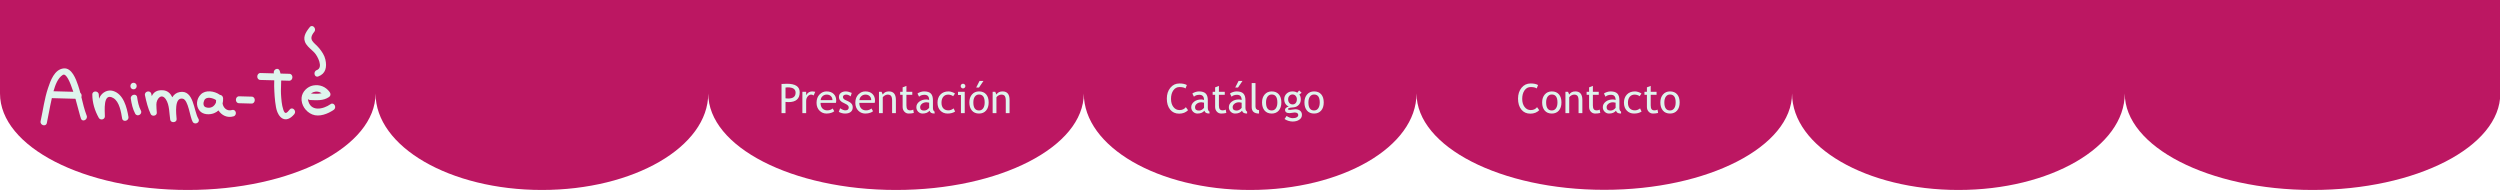
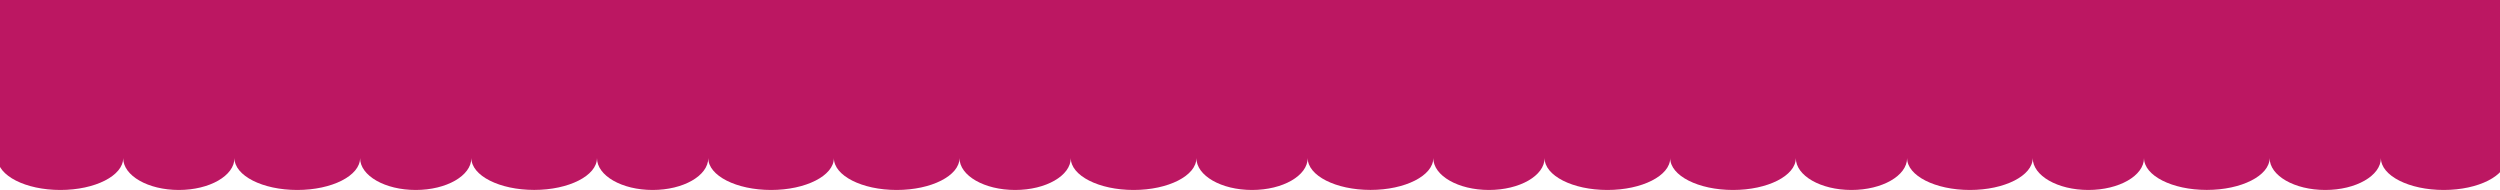
<svg xmlns="http://www.w3.org/2000/svg" version="1.1" id="Capa_1" x="0px" y="0px" width="1024px" height="77.811px" viewBox="0 0 1024 77.811" enable-background="new 0 0 1024 77.811" xml:space="preserve">
-   <path fill="#BC1762" d="M0,0v38.288l0,0C0,60.118,34.436,77.81,76.913,77.81c42.478,0,76.914-17.689,76.914-39.521l0,0  c0,21.83,30.506,39.521,68.136,39.521c37.631,0,68.137-17.689,68.137-39.521l0,0c0,21.83,34.435,39.521,76.913,39.521  s76.914-17.689,76.914-39.521l0,0c0,21.83,30.506,39.521,68.136,39.521c37.634,0,68.139-17.689,68.139-39.521h0.005  c0.063,21.798,34.473,39.463,76.91,39.463c42.437,0,76.847-17.665,76.911-39.463h0.004c0,21.83,30.505,39.521,68.135,39.521  c37.631,0,68.137-17.689,68.137-39.521h0.001c0,21.83,34.438,39.521,76.912,39.521c42.479,0,76.914-17.689,76.914-39.521V0H0z" />
-   <g>
-     <path fill="#DFF4ED" d="M33.338,39.781c0.22-0.606,0.077-1.37-0.439-1.745c-0.273-1.039-0.569-2.069-0.917-3.079   c-0.846-2.459-2.534-7.306-5.937-6.933c-3.775,0.415-5.375,5.061-6.395,8.115c-1.465,4.386-2.03,8.99-3.016,13.49   c-0.366,1.668,2.18,2.448,2.547,0.771c0.704-3.211,1.208-6.532,1.959-9.733c0.03-0.128,0.058-0.156,0.093-0.472   c3.226,0.089,6.451,0.178,9.677,0.265c1.068,3.813,1.914,7.247,2.264,8.144c0.622,1.595,2.946,0.331,2.33-1.246   C34.55,44.914,33.967,42.358,33.338,39.781z M21.912,37.378c0.698-2.503,1.761-5.424,3.796-6.686   c1.38-0.854,2.958,2.771,4.323,6.906C27.324,37.525,24.618,37.452,21.912,37.378z" />
-     <path fill="#DFF4ED" d="M46.3,37.241c-2.118-0.623-4.296,0.504-5.334,2.342c-0.156,0.276-0.283,0.564-0.388,0.86   c-0.063-0.536-0.106-1.079-0.109-1.634c-0.009-1.714-2.669-1.807-2.66-0.091c0.017,3.393,1.003,6.602,2.653,9.551   c0.63,1.127,2.486,0.742,2.496-0.597c0.016-2.104-0.923-10.052,3.476-7.501c2.47,1.434,3.175,5.777,3.588,8.331   c0.275,1.695,2.861,1.063,2.588-0.618C51.983,44.009,50.59,38.504,46.3,37.241z" />
-     <path fill="#DFF4ED" d="M56.167,39.794c-0.247-1.699-2.833-1.065-2.588,0.619c0.306,2.104,0.781,4.249,1.79,6.139   c0.808,1.514,3.14,0.231,2.332-1.283C56.805,43.592,56.438,41.659,56.167,39.794z" />
-     <path fill="#DFF4ED" d="M54.655,36.577c1.718,0.046,1.805-2.614,0.091-2.661C53.028,33.87,52.942,36.53,54.655,36.577z" />
-     <path fill="#DFF4ED" d="M73.597,37.707c-1.439,0.267-2.389,1.063-3.009,2.14c-0.756-1.569-1.923-2.724-3.794-2.873   c-2.541-0.205-3.909,0.826-4.624,2.394c-0.069-0.31-0.137-0.62-0.205-0.931c-0.368-1.678-2.955-1.057-2.588,0.617   c0.58,2.646,1.179,5.221,2.355,7.673c0.547,1.143,2.599,0.729,2.496-0.598c-0.085-1.101-0.167-2.194-0.178-3.299   c-0.023-2.281,2.085-4.916,3.922-2.091c1.474,2.268,1.347,5.704,1.748,8.3c0.228,1.477,2.747,1.23,2.625-0.264   c-0.171-2.066-1.036-9.022,2.487-8.361c2.355,0.439,2.942,7.607,4.101,9.51c0.889,1.458,3.227,0.185,2.331-1.285   C79.313,45.442,79.434,36.628,73.597,37.707z" />
-     <path fill="#DFF4ED" d="M95.03,45.065c-2.052,0.606-3.571-0.868-3.86-2.667c0.179-0.696,0.258-1.436,0.209-2.202   c-0.053-0.82-0.695-1.32-1.343-1.349c-0.059-0.056-0.119-0.109-0.191-0.158c-2.055-1.377-5.562-1.985-7.538-0.072   c-1.871,1.812-2.217,4.767-0.503,6.787c1.369,1.613,4.052,1.678,5.865,0.967c0.708-0.277,1.309-0.668,1.819-1.133   c1.267,1.97,3.565,3.182,6.16,2.417C97.289,47.171,96.678,44.579,95.03,45.065z M88.466,41.958   c-0.588,1.611-2.117,2.617-4.118,2.003c-1.273-0.391-1.129-1.952-0.668-2.899c0.844-1.735,3.625-0.875,4.773-0.104   c0.02,0.013,0.039,0.02,0.058,0.03C88.47,41.312,88.454,41.636,88.466,41.958z" />
-     <path fill="#DFF4ED" d="M103.115,39.586c-1.717-0.046-3.434-0.094-5.151-0.141c-1.718-0.047-1.811,2.789-0.097,2.834   c1.717,0.048,3.434,0.095,5.152,0.142C104.736,42.468,104.828,39.634,103.115,39.586z" />
-     <path fill="#DFF4ED" d="M118.696,44.845c-1.248,1.474-1.942,2.229-2.646,0.113c-0.684-2.052-0.817-4.307-0.956-6.445   c-0.105-1.617,0.094-3.644,0.08-5.535c1.087,0.029,2.174,0.06,3.262,0.088c1.718,0.046,1.81-2.789,0.097-2.834   c-1.208-0.032-2.414-0.065-3.621-0.099c-0.093-0.318-0.206-0.819-0.361-1.193c-0.634-1.524-2.808-0.47-2.382,1.118   c-1.819-0.049-3.636-0.099-5.455-0.147c-1.718-0.046-1.811,2.789-0.097,2.835c1.904,0.052,3.81,0.104,5.714,0.154   c-0.02,0.946-0.049,1.829-0.034,2.376c0.079,2.878,0.235,5.772,0.75,8.611c0.824,4.549,3.999,7.004,7.489,2.883   C121.632,45.475,119.807,43.533,118.696,44.845z" />
-     <path fill="#DFF4ED" d="M135.403,42.661c-3.114,2.185-8.26,3.218-9.239-1.726c-0.022-0.116-0.019-0.229-0.023-0.341   c0.205,0.214,0.493,0.36,0.875,0.374c2.639,0.094,5.399,0.379,7.691-1.188c0.771-0.525,0.861-1.352,0.319-2.085   c-1.625-2.2-4.09-3.183-6.774-2.682c-2.36,0.439-4.511,2.566-4.723,4.994c-0.258,2.977,1.688,5.771,4.388,6.878   c2.83,1.16,6.445-0.265,8.771-1.896C138.076,44.021,136.81,41.675,135.403,42.661z M128.5,37.702   c1.201-0.411,2.301-0.146,3.226,0.483c-1.392,0.342-2.895,0.199-4.356,0.136C127.721,38.052,128.11,37.835,128.5,37.702z" />
-     <path fill="#DFF4ED" d="M128.837,21.621c1.173,1.258,3.778,6.041,0.905,7.102c-1.589,0.586-0.989,3.183,0.619,2.589   c3.111-1.148,3.585-3.887,2.926-6.896c-0.385-1.753-1.417-3.268-2.527-4.636c-1.991-2.457-4.838-3.3-2.029-6.755   c1.066-1.313-0.758-3.255-1.841-1.923c-1.74,2.142-3.199,4.446-1.455,7.03C126.334,19.462,127.749,20.453,128.837,21.621z" />
-   </g>
-   <path fill="#DFF4ED" d="M321.747,41.744v4.604h-1.632V34.39c1.235-0.055,1.98-0.082,2.236-0.082c3.472,0,5.208,1.163,5.208,3.485  c0,2.689-1.535,4.032-4.604,4.032C322.77,41.825,322.367,41.798,321.747,41.744z M321.747,35.859v4.416  c0.691,0.054,1.056,0.082,1.094,0.082c2.024,0,3.037-0.798,3.037-2.392c0-1.459-1.081-2.188-3.241-2.188  C322.419,35.778,322.122,35.804,321.747,35.859z" />
-   <path fill="#DFF4ED" d="M333.28,39.099c-0.337-0.233-0.677-0.351-1.02-0.351c-0.55,0-1.03,0.253-1.441,0.759  c-0.411,0.506-0.616,1.114-0.616,1.828v5.012h-1.551v-8.742h1.551v1.396c0.566-1.04,1.407-1.559,2.522-1.559  c0.278,0,0.678,0.049,1.2,0.147L333.28,39.099z" />
-   <path fill="#DFF4ED" d="M342.39,42.128h-6.301c0,1.022,0.28,1.809,0.841,2.358c0.495,0.479,1.131,0.719,1.91,0.719  c0.887,0,1.627-0.259,2.22-0.775l0.653,1.118c-0.24,0.24-0.607,0.445-1.102,0.62c-0.621,0.229-1.311,0.343-2.073,0.343  c-1.099,0-2.033-0.373-2.8-1.118c-0.854-0.822-1.282-1.927-1.282-3.313c0-1.443,0.438-2.6,1.314-3.47  c0.784-0.779,1.711-1.167,2.783-1.167c1.246,0,2.223,0.351,2.931,1.053c0.686,0.674,1.028,1.569,1.028,2.686  C342.512,41.524,342.471,41.84,342.39,42.128z M338.627,38.749c-0.691,0-1.271,0.223-1.739,0.669  c-0.446,0.424-0.699,0.952-0.759,1.583h4.84c0-0.626-0.196-1.148-0.587-1.567C339.952,38.977,339.367,38.749,338.627,38.749z" />
-   <path fill="#DFF4ED" d="M343.573,45.825l0.547-1.469c0.865,0.566,1.562,0.849,2.09,0.849c0.958,0,1.437-0.403,1.437-1.208  c0-0.576-0.462-1.073-1.388-1.485c-0.713-0.327-1.193-0.574-1.441-0.743c-0.248-0.169-0.462-0.36-0.645-0.575  c-0.183-0.216-0.318-0.444-0.408-0.686c-0.09-0.242-0.135-0.503-0.135-0.78c0-0.718,0.261-1.279,0.784-1.681  s1.205-0.604,2.049-0.604c0.637,0,1.439,0.202,2.408,0.604l-0.44,1.437c-0.615-0.49-1.233-0.735-1.853-0.735  c-0.37,0-0.682,0.087-0.935,0.261c-0.253,0.173-0.379,0.395-0.379,0.661c0,0.56,0.318,0.984,0.955,1.273l1.11,0.506  c0.68,0.311,1.175,0.665,1.485,1.062c0.311,0.396,0.465,0.896,0.465,1.493c0,0.784-0.274,1.397-0.824,1.842  c-0.55,0.442-1.312,0.664-2.286,0.664C345.25,46.511,344.384,46.282,343.573,45.825z" />
-   <path fill="#DFF4ED" d="M358.274,42.128h-6.301c0,1.022,0.28,1.809,0.841,2.358c0.495,0.479,1.131,0.719,1.91,0.719  c0.887,0,1.627-0.259,2.22-0.775l0.653,1.118c-0.24,0.24-0.607,0.445-1.102,0.62c-0.621,0.229-1.312,0.343-2.073,0.343  c-1.099,0-2.033-0.373-2.8-1.118c-0.854-0.822-1.282-1.927-1.282-3.313c0-1.443,0.438-2.6,1.314-3.47  c0.784-0.779,1.711-1.167,2.783-1.167c1.246,0,2.223,0.351,2.931,1.053c0.686,0.674,1.028,1.569,1.028,2.686  C358.396,41.524,358.355,41.84,358.274,42.128z M354.511,38.749c-0.691,0-1.271,0.223-1.739,0.669  c-0.446,0.424-0.699,0.952-0.759,1.583h4.84c0-0.626-0.196-1.148-0.587-1.567C355.836,38.977,355.251,38.749,354.511,38.749z" />
-   <path fill="#DFF4ED" d="M365.408,46.348v-5.085c0-0.931-0.14-1.583-0.42-1.956c-0.281-0.372-0.75-0.558-1.408-0.558  c-0.354,0-0.724,0.106-1.11,0.318c-0.387,0.212-0.683,0.473-0.89,0.784v6.497h-1.551v-8.742h1.061l0.49,1.126  c0.512-0.859,1.347-1.29,2.506-1.29c1.915,0,2.873,1.165,2.873,3.493v5.412H365.408z" />
-   <path fill="#DFF4ED" d="M369.718,38.83h-1.012v-1.225h1.012v-1.828l1.551-0.596v2.424h2.4v1.225h-2.4v4.343  c0,0.734,0.124,1.257,0.372,1.566c0.248,0.311,0.646,0.466,1.196,0.466c0.397,0,0.808-0.101,1.232-0.302l0.229,1.362  c-0.642,0.164-1.347,0.245-2.114,0.245c-0.691,0-1.275-0.257-1.751-0.771c-0.477-0.514-0.714-1.163-0.714-1.946V38.83z" />
-   <path fill="#DFF4ED" d="M380.729,45.344c-0.62,0.777-1.57,1.167-2.849,1.167c-0.686,0-1.28-0.249-1.784-0.746  c-0.503-0.499-0.755-1.117-0.755-1.857c0-0.888,0.388-1.636,1.163-2.25c0.775-0.61,1.764-0.917,2.967-0.917  c0.326,0,0.697,0.071,1.11,0.212c0-1.414-0.631-2.122-1.894-2.122c-0.968,0-1.714,0.261-2.236,0.783l-0.653-1.297  c0.294-0.24,0.701-0.446,1.22-0.616c0.52-0.173,1.017-0.258,1.49-0.258c1.268,0,2.189,0.288,2.763,0.865s0.861,1.494,0.861,2.751  v3.134c0,0.768,0.229,1.278,0.686,1.535v0.775c-0.631,0-1.103-0.09-1.417-0.27C381.089,46.054,380.865,45.758,380.729,45.344z   M380.582,42.054c-0.49-0.109-0.833-0.163-1.028-0.163c-0.784,0-1.423,0.201-1.918,0.604c-0.495,0.403-0.743,0.879-0.743,1.429  c0,0.908,0.536,1.362,1.608,1.362c0.784,0,1.478-0.373,2.082-1.118V42.054z" />
-   <path fill="#DFF4ED" d="M391.169,38.316l-0.767,1.093c-0.158-0.158-0.437-0.308-0.837-0.449s-0.793-0.212-1.179-0.212  c-0.844,0-1.513,0.295-2.008,0.885c-0.495,0.591-0.743,1.4-0.743,2.429c0,1.022,0.253,1.803,0.759,2.338  c0.506,0.536,1.208,0.805,2.106,0.805c0.696,0,1.398-0.27,2.106-0.809l0.612,1.307c-0.833,0.538-1.864,0.808-3.093,0.808  c-1.192,0-2.177-0.399-2.955-1.2c-0.778-0.8-1.167-1.883-1.167-3.248c0-1.394,0.404-2.511,1.212-3.355s1.914-1.265,3.318-1.265  c0.452,0,0.942,0.094,1.469,0.286C390.529,37.92,390.919,38.115,391.169,38.316z" />
-   <path fill="#DFF4ED" d="M393.602,46.348v-7.436h-1.2v-1.306h2.751v8.742H393.602z M394.45,34.3c0.267,0,0.494,0.093,0.682,0.282  c0.188,0.187,0.282,0.412,0.282,0.673c0,0.267-0.094,0.493-0.282,0.682c-0.188,0.187-0.415,0.281-0.682,0.281  c-0.261,0-0.485-0.094-0.673-0.281c-0.188-0.189-0.282-0.415-0.282-0.682s0.093-0.493,0.278-0.678  C393.958,34.393,394.184,34.3,394.45,34.3z" />
-   <path fill="#DFF4ED" d="M397.046,41.956c0-1.351,0.363-2.439,1.09-3.27c0.727-0.829,1.683-1.244,2.869-1.244  c1.251,0,2.223,0.399,2.914,1.195c0.691,0.798,1.037,1.903,1.037,3.318c0,1.409-0.354,2.521-1.061,3.335  c-0.708,0.813-1.67,1.22-2.89,1.22c-1.246,0-2.217-0.41-2.914-1.232S397.046,43.349,397.046,41.956z M398.678,41.956  c0,2.192,0.776,3.29,2.327,3.29c0.724,0,1.291-0.294,1.702-0.882s0.616-1.392,0.616-2.408c0-2.166-0.772-3.249-2.318-3.249  c-0.708,0-1.272,0.289-1.694,0.865C398.89,40.149,398.678,40.945,398.678,41.956z M402.833,33.141l-1.845,2.718h-1.143l1.379-2.718  H402.833z" />
-   <path fill="#DFF4ED" d="M411.967,46.348v-5.085c0-0.931-0.14-1.583-0.42-1.956c-0.281-0.372-0.75-0.558-1.408-0.558  c-0.354,0-0.724,0.106-1.11,0.318c-0.386,0.212-0.683,0.473-0.89,0.784v6.497h-1.551v-8.742h1.061l0.49,1.126  c0.511-0.859,1.347-1.29,2.506-1.29c1.916,0,2.874,1.165,2.874,3.493v5.412H411.967z" />
-   <path fill="#DFF4ED" d="M486.134,34.83l-0.548,1.396c-0.522-0.38-1.344-0.571-2.465-0.571c-1.05,0-1.892,0.452-2.526,1.355  c-0.634,0.902-0.951,2.068-0.951,3.493c0,1.36,0.326,2.464,0.976,3.31c0.649,0.847,1.489,1.27,2.518,1.27  c1.122,0,1.985-0.397,2.589-1.191l0.898,1.249c-0.947,0.942-2.167,1.412-3.657,1.412c-1.563,0-2.792-0.563-3.689-1.689  c-0.897-1.127-1.348-2.612-1.348-4.457c0-1.784,0.479-3.267,1.437-4.449c0.958-1.181,2.196-1.771,3.715-1.771  C484.381,34.186,485.399,34.4,486.134,34.83z" />
-   <path fill="#DFF4ED" d="M493.317,45.344c-0.621,0.777-1.571,1.167-2.851,1.167c-0.686,0-1.28-0.249-1.782-0.746  c-0.503-0.499-0.755-1.117-0.755-1.857c0-0.888,0.387-1.636,1.162-2.25c0.776-0.61,1.765-0.917,2.968-0.917  c0.327,0,0.696,0.071,1.11,0.212c0-1.414-0.632-2.122-1.894-2.122c-0.969,0-1.714,0.261-2.236,0.783l-0.653-1.297  c0.294-0.24,0.699-0.446,1.22-0.616c0.521-0.173,1.017-0.258,1.49-0.258c1.268,0,2.188,0.288,2.763,0.865  c0.574,0.577,0.861,1.494,0.861,2.751v3.134c0,0.768,0.229,1.278,0.686,1.535v0.775c-0.632,0-1.103-0.09-1.417-0.27  C493.676,46.054,493.452,45.758,493.317,45.344z M493.17,42.054c-0.489-0.109-0.833-0.163-1.028-0.163  c-0.783,0-1.424,0.201-1.92,0.604c-0.494,0.403-0.741,0.879-0.741,1.429c0,0.908,0.535,1.362,1.606,1.362  c0.784,0,1.479-0.373,2.083-1.118V42.054z" />
-   <path fill="#DFF4ED" d="M497.716,38.83h-1.013v-1.225h1.013v-1.828l1.551-0.596v2.424h2.399v1.225h-2.399v4.343  c0,0.734,0.123,1.257,0.371,1.566c0.249,0.311,0.646,0.466,1.195,0.466c0.398,0,0.81-0.101,1.234-0.302l0.229,1.362  c-0.643,0.164-1.349,0.245-2.115,0.245c-0.69,0-1.273-0.257-1.751-0.771c-0.477-0.514-0.714-1.163-0.714-1.946V38.83z" />
-   <path fill="#DFF4ED" d="M508.728,45.344c-0.62,0.777-1.569,1.167-2.85,1.167c-0.686,0-1.28-0.249-1.783-0.746  c-0.502-0.499-0.754-1.117-0.754-1.857c0-0.888,0.387-1.636,1.162-2.25c0.775-0.61,1.765-0.917,2.968-0.917  c0.326,0,0.697,0.071,1.11,0.212c0-1.414-0.632-2.122-1.894-2.122c-0.968,0-1.715,0.261-2.237,0.783l-0.652-1.297  c0.294-0.24,0.699-0.446,1.22-0.616c0.52-0.173,1.017-0.258,1.49-0.258c1.269,0,2.188,0.288,2.764,0.865  c0.573,0.577,0.86,1.494,0.86,2.751v3.134c0,0.768,0.229,1.278,0.686,1.535v0.775c-0.632,0-1.104-0.09-1.416-0.27  C509.087,46.054,508.863,45.758,508.728,45.344z M508.581,42.054c-0.49-0.109-0.833-0.163-1.028-0.163  c-0.784,0-1.423,0.201-1.92,0.604c-0.494,0.403-0.741,0.879-0.741,1.429c0,0.908,0.536,1.362,1.606,1.362  c0.784,0,1.479-0.373,2.083-1.118V42.054z M508.931,33.141l-1.845,2.718h-1.143l1.381-2.718H508.931z" />
-   <path fill="#DFF4ED" d="M512.694,43.874v-9.852h1.551v9.591c0,0.468,0.136,0.836,0.404,1.106c0.271,0.269,0.622,0.403,1.056,0.403  v1.388C513.697,46.511,512.694,45.632,512.694,43.874z" />
-   <path fill="#DFF4ED" d="M516.93,41.956c0-1.351,0.364-2.439,1.092-3.27c0.726-0.829,1.682-1.244,2.868-1.244  c1.253,0,2.223,0.399,2.913,1.195c0.692,0.798,1.038,1.903,1.038,3.318c0,1.409-0.354,2.521-1.062,3.335  c-0.706,0.813-1.67,1.22-2.89,1.22c-1.245,0-2.218-0.41-2.915-1.232C517.279,44.456,516.93,43.349,516.93,41.956z M518.563,41.956  c0,2.192,0.776,3.29,2.327,3.29c0.724,0,1.29-0.294,1.703-0.882c0.41-0.588,0.615-1.392,0.615-2.408  c0-2.166-0.771-3.249-2.318-3.249c-0.706,0-1.273,0.289-1.693,0.865C518.774,40.149,518.563,40.945,518.563,41.956z" />
-   <path fill="#DFF4ED" d="M526.153,48.74l0.842-1.24c0.903,0.604,1.735,0.905,2.498,0.905c0.702,0,1.255-0.121,1.66-0.363  c0.406-0.241,0.609-0.542,0.609-0.901c0-0.708-0.511-1.062-1.535-1.062c-0.175,0-0.489,0.043-0.946,0.131  c-0.457,0.087-0.814,0.131-1.07,0.131c-1.241,0-1.861-0.468-1.861-1.404c0-0.288,0.146-0.549,0.438-0.783  c0.289-0.234,0.65-0.402,1.08-0.507c-1.229-0.577-1.846-1.577-1.846-3.004c0-0.914,0.32-1.675,0.957-2.285s1.422-0.914,2.357-0.914  c0.86,0,1.532,0.176,2.018,0.53l0.774-0.93l1.012,0.955l-0.931,0.702c0.399,0.517,0.598,1.191,0.598,2.024  c0,0.882-0.275,1.622-0.826,2.221c-0.548,0.598-1.269,0.94-2.162,1.028l-1.282,0.13c-0.151,0.017-0.354,0.075-0.611,0.177  c-0.257,0.1-0.385,0.231-0.385,0.396c0,0.223,0.269,0.334,0.8,0.334c0.235,0,0.6-0.042,1.094-0.126  c0.497-0.085,0.863-0.127,1.104-0.127c0.86,0,1.529,0.205,2.013,0.617c0.48,0.41,0.721,0.979,0.721,1.709  c0,0.805-0.359,1.455-1.08,1.951c-0.723,0.495-1.635,0.743-2.74,0.743c-0.564,0-1.161-0.101-1.786-0.303  C527.04,49.273,526.536,49.028,526.153,48.74z M529.444,38.692c-0.539,0-0.979,0.191-1.317,0.571  c-0.341,0.38-0.511,0.844-0.511,1.388c0,0.608,0.163,1.114,0.494,1.514c0.329,0.4,0.774,0.601,1.334,0.601  c0.55,0,0.979-0.195,1.289-0.585c0.311-0.388,0.465-0.897,0.465-1.529c0-0.544-0.166-1.008-0.502-1.388  C530.363,38.883,529.945,38.692,529.444,38.692z" />
-   <path fill="#DFF4ED" d="M534.293,41.956c0-1.351,0.363-2.439,1.089-3.27c0.728-0.829,1.684-1.244,2.868-1.244  c1.253,0,2.226,0.399,2.916,1.195c0.689,0.798,1.035,1.903,1.035,3.318c0,1.409-0.353,2.521-1.062,3.335  c-0.706,0.813-1.67,1.22-2.89,1.22c-1.245,0-2.215-0.41-2.912-1.232S534.293,43.349,534.293,41.956z M535.925,41.956  c0,2.192,0.774,3.29,2.325,3.29c0.726,0,1.292-0.294,1.703-0.882c0.41-0.588,0.615-1.392,0.615-2.408  c0-2.166-0.771-3.249-2.318-3.249c-0.706,0-1.271,0.289-1.692,0.865C536.135,40.149,535.925,40.945,535.925,41.956z" />
-   <path fill="#DFF4ED" d="M629.987,34.83l-0.548,1.396c-0.522-0.38-1.344-0.571-2.465-0.571c-1.05,0-1.892,0.452-2.526,1.355  c-0.634,0.902-0.951,2.068-0.951,3.493c0,1.36,0.326,2.464,0.978,3.31c0.648,0.847,1.487,1.27,2.516,1.27  c1.122,0,1.985-0.397,2.589-1.191l0.898,1.249c-0.947,0.942-2.167,1.412-3.657,1.412c-1.563,0-2.791-0.563-3.689-1.689  c-0.897-1.127-1.348-2.612-1.348-4.457c0-1.784,0.48-3.267,1.437-4.449c0.958-1.181,2.196-1.771,3.715-1.771  C628.236,34.186,629.253,34.4,629.987,34.83z" />
-   <path fill="#DFF4ED" d="M631.66,41.956c0-1.351,0.363-2.439,1.091-3.27c0.726-0.829,1.682-1.244,2.868-1.244  c1.253,0,2.223,0.399,2.913,1.195c0.693,0.798,1.038,1.903,1.038,3.318c0,1.409-0.354,2.521-1.062,3.335  c-0.706,0.813-1.669,1.22-2.89,1.22c-1.245,0-2.218-0.41-2.915-1.232C632.01,44.456,631.66,43.349,631.66,41.956z M633.292,41.956  c0,2.192,0.776,3.29,2.327,3.29c0.724,0,1.29-0.294,1.703-0.882c0.41-0.588,0.615-1.392,0.615-2.408  c0-2.166-0.771-3.249-2.318-3.249c-0.706,0-1.272,0.289-1.692,0.865C633.504,40.149,633.292,40.945,633.292,41.956z" />
-   <path fill="#DFF4ED" d="M646.581,46.348v-5.085c0-0.931-0.141-1.583-0.42-1.956c-0.28-0.372-0.749-0.558-1.409-0.558  c-0.352,0-0.723,0.106-1.109,0.318c-0.385,0.212-0.682,0.473-0.889,0.784v6.497h-1.551v-8.742h1.061l0.49,1.126  c0.511-0.859,1.346-1.29,2.505-1.29c1.917,0,2.873,1.165,2.873,3.493v5.412H646.581z" />
-   <path fill="#DFF4ED" d="M650.891,38.83h-1.012v-1.225h1.012v-1.828l1.551-0.596v2.424h2.399v1.225h-2.399v4.343  c0,0.734,0.124,1.257,0.373,1.566c0.247,0.311,0.646,0.466,1.194,0.466c0.398,0,0.81-0.101,1.233-0.302l0.229,1.362  c-0.642,0.164-1.348,0.245-2.115,0.245c-0.69,0-1.273-0.257-1.749-0.771c-0.478-0.514-0.716-1.163-0.716-1.946V38.83z" />
-   <path fill="#DFF4ED" d="M661.903,45.344c-0.621,0.777-1.57,1.167-2.851,1.167c-0.686,0-1.28-0.249-1.781-0.746  c-0.504-0.499-0.756-1.117-0.756-1.857c0-0.888,0.387-1.636,1.164-2.25c0.774-0.61,1.763-0.917,2.966-0.917  c0.327,0,0.698,0.071,1.11,0.212c0-1.414-0.632-2.122-1.894-2.122c-0.968,0-1.714,0.261-2.236,0.783l-0.653-1.297  c0.294-0.24,0.7-0.446,1.22-0.616c0.521-0.173,1.017-0.258,1.49-0.258c1.269,0,2.188,0.288,2.764,0.865  c0.574,0.577,0.86,1.494,0.86,2.751v3.134c0,0.768,0.229,1.278,0.686,1.535v0.775c-0.632,0-1.103-0.09-1.415-0.27  C662.262,46.054,662.038,45.758,661.903,45.344z M661.756,42.054c-0.489-0.109-0.832-0.163-1.028-0.163  c-0.783,0-1.423,0.201-1.919,0.604c-0.495,0.403-0.742,0.879-0.742,1.429c0,0.908,0.536,1.362,1.607,1.362  c0.783,0,1.479-0.373,2.082-1.118V42.054z" />
-   <path fill="#DFF4ED" d="M672.342,38.316l-0.768,1.093c-0.156-0.158-0.436-0.308-0.835-0.449c-0.401-0.141-0.793-0.212-1.18-0.212  c-0.845,0-1.514,0.295-2.008,0.885c-0.495,0.591-0.744,1.4-0.744,2.429c0,1.022,0.254,1.803,0.76,2.338  c0.507,0.536,1.208,0.805,2.106,0.805c0.697,0,1.399-0.27,2.105-0.809l0.611,1.307c-0.833,0.538-1.863,0.808-3.093,0.808  c-1.191,0-2.176-0.399-2.954-1.2c-0.779-0.8-1.169-1.883-1.169-3.248c0-1.394,0.406-2.511,1.213-3.355  c0.81-0.844,1.915-1.265,3.318-1.265c0.453,0,0.942,0.094,1.47,0.286S672.092,38.115,672.342,38.316z" />
-   <path fill="#DFF4ED" d="M674.578,38.83h-1.012v-1.225h1.012v-1.828l1.551-0.596v2.424h2.4v1.225h-2.4v4.343  c0,0.734,0.124,1.257,0.371,1.566c0.249,0.311,0.646,0.466,1.196,0.466c0.396,0,0.81-0.101,1.233-0.302l0.229,1.362  c-0.644,0.164-1.348,0.245-2.115,0.245c-0.69,0-1.273-0.257-1.751-0.771c-0.476-0.514-0.714-1.163-0.714-1.946V38.83z" />
-   <path fill="#DFF4ED" d="M680.08,41.956c0-1.351,0.363-2.439,1.089-3.27c0.728-0.829,1.684-1.244,2.871-1.244  c1.25,0,2.222,0.399,2.912,1.195c0.69,0.798,1.038,1.903,1.038,3.318c0,1.409-0.354,2.521-1.061,3.335  c-0.709,0.813-1.673,1.22-2.89,1.22c-1.248,0-2.218-0.41-2.915-1.232C680.427,44.456,680.08,43.349,680.08,41.956z M681.712,41.956  c0,2.192,0.777,3.29,2.328,3.29c0.723,0,1.289-0.294,1.7-0.882c0.412-0.588,0.617-1.392,0.617-2.408  c0-2.166-0.773-3.249-2.317-3.249c-0.709,0-1.273,0.289-1.696,0.865C681.925,40.149,681.712,40.945,681.712,41.956z" />
+   <path fill="#BC1762" d="M1041.001-9.427H-1v61.52v5.98v6.675c0,7.215,11.518,13.063,25.727,13.063  c14.208,0,25.727-5.847,25.727-13.063c0,7.216,10.203,13.063,22.79,13.063s22.791-5.847,22.791-13.063  c0,7.216,11.518,13.063,25.726,13.063c14.208,0,25.727-5.847,25.727-13.063c0,7.216,10.204,13.063,22.79,13.063  c12.589,0,22.792-5.847,22.792-13.063h0.001c0.021,7.205,11.531,13.043,25.726,13.043c14.194,0,25.704-5.838,25.726-13.043h0.001  c0,7.216,10.204,13.063,22.79,13.063c12.587,0,22.791-5.847,22.791-13.063h0c0,7.216,11.519,13.063,25.726,13.063  c14.209,0,25.727-5.847,25.727-13.063c0,7.215,11.518,13.063,25.726,13.063c14.208,0,25.727-5.847,25.727-13.063  c0,7.216,10.204,13.063,22.79,13.063c12.587,0,22.791-5.847,22.791-13.063c0,7.216,11.518,13.063,25.726,13.063  s25.727-5.847,25.727-13.063c0,7.216,10.204,13.063,22.79,13.063c12.589,0,22.792-5.847,22.792-13.063h0.001  c0.021,7.205,11.53,13.043,25.726,13.043c14.193,0,25.704-5.838,25.726-13.043h0.001c0,7.216,10.204,13.063,22.79,13.063  c12.587,0,22.791-5.847,22.791-13.063c0,7.216,11.519,13.063,25.727,13.063c14.209,0,25.727-5.847,25.727-13.063  c0,7.215,11.518,13.063,25.727,13.063c14.207,0,25.726-5.847,25.726-13.063c0,7.216,10.204,13.063,22.79,13.063  c12.588,0,22.79-5.847,22.79-13.063c0,7.216,11.519,13.063,25.727,13.063c14.209,0,25.727-5.847,25.727-13.063  c0,7.216,10.204,13.063,22.79,13.063c12.589,0,22.793-5.847,22.793-13.063h0.001c0.021,7.205,11.53,13.043,25.726,13.043  c14.192,0,25.703-5.838,25.726-13.043h0.001c0,7.216,10.204,13.063,22.79,13.063c12.588,0,22.79-5.847,22.79-13.063  c0,7.216,11.52,13.063,25.727,13.063c14.209,0,25.727-5.847,25.727-13.063v-6.675h14.335V-9.427z" />
</svg>
